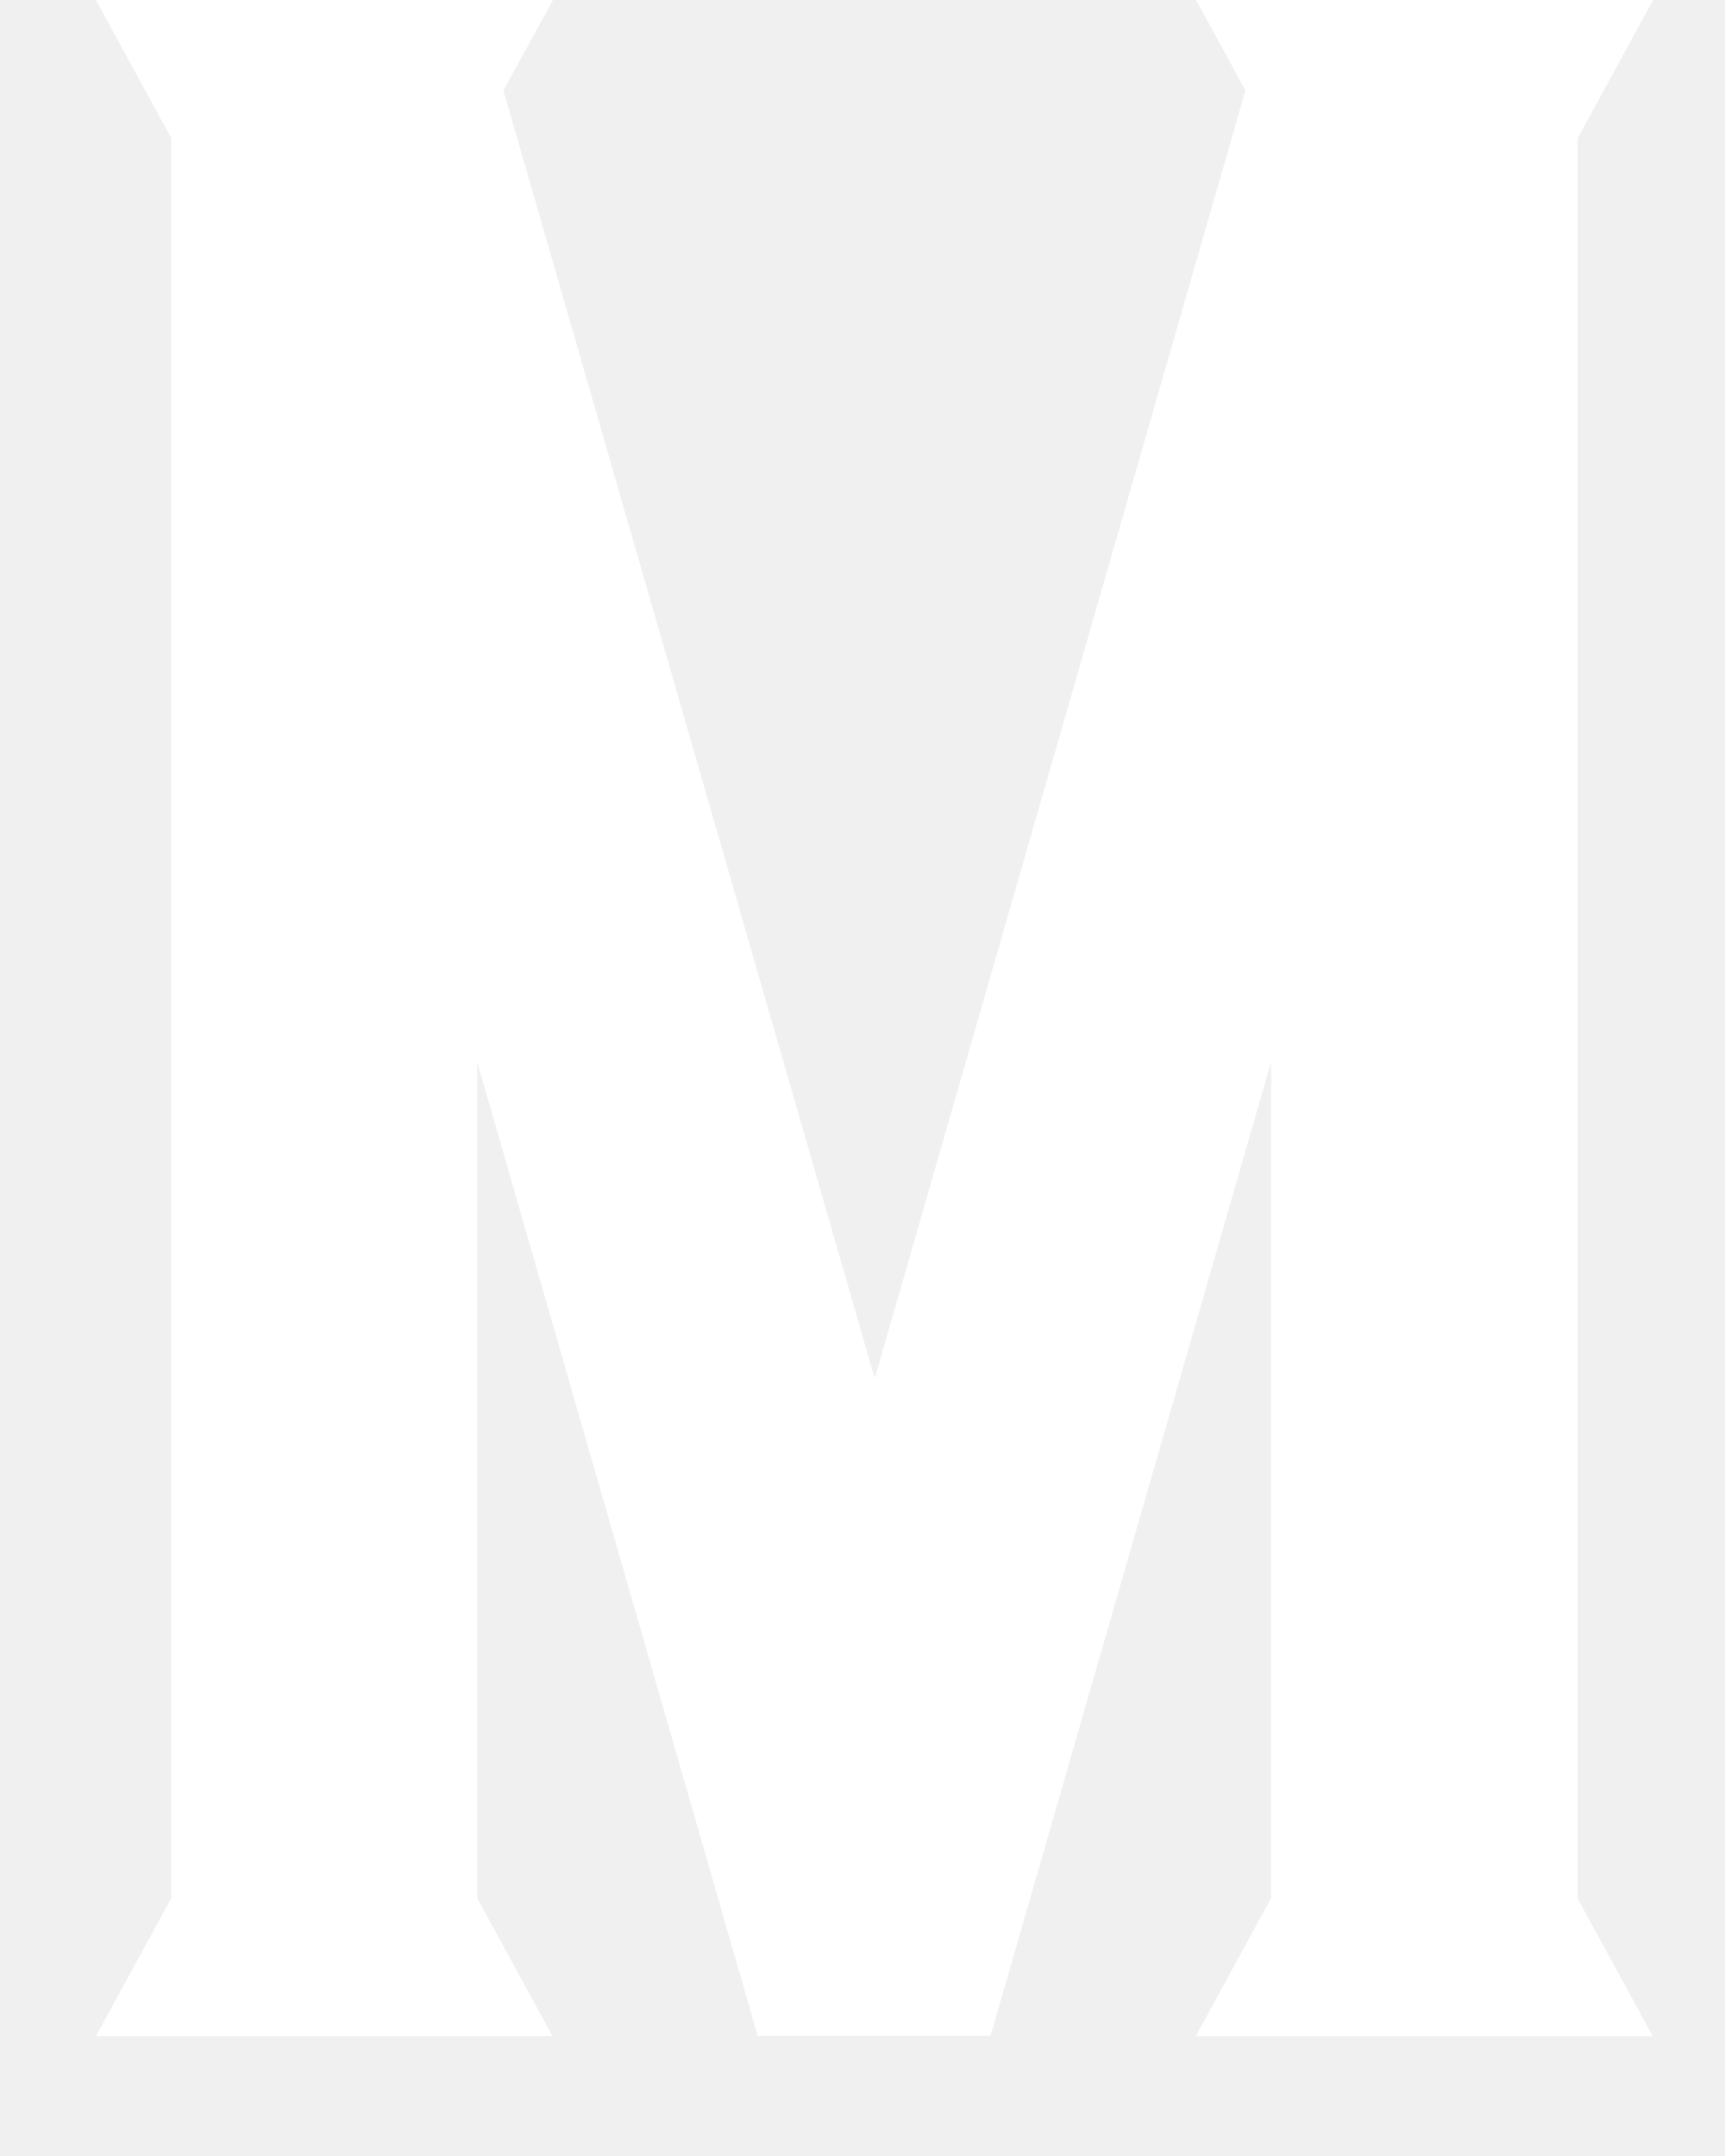
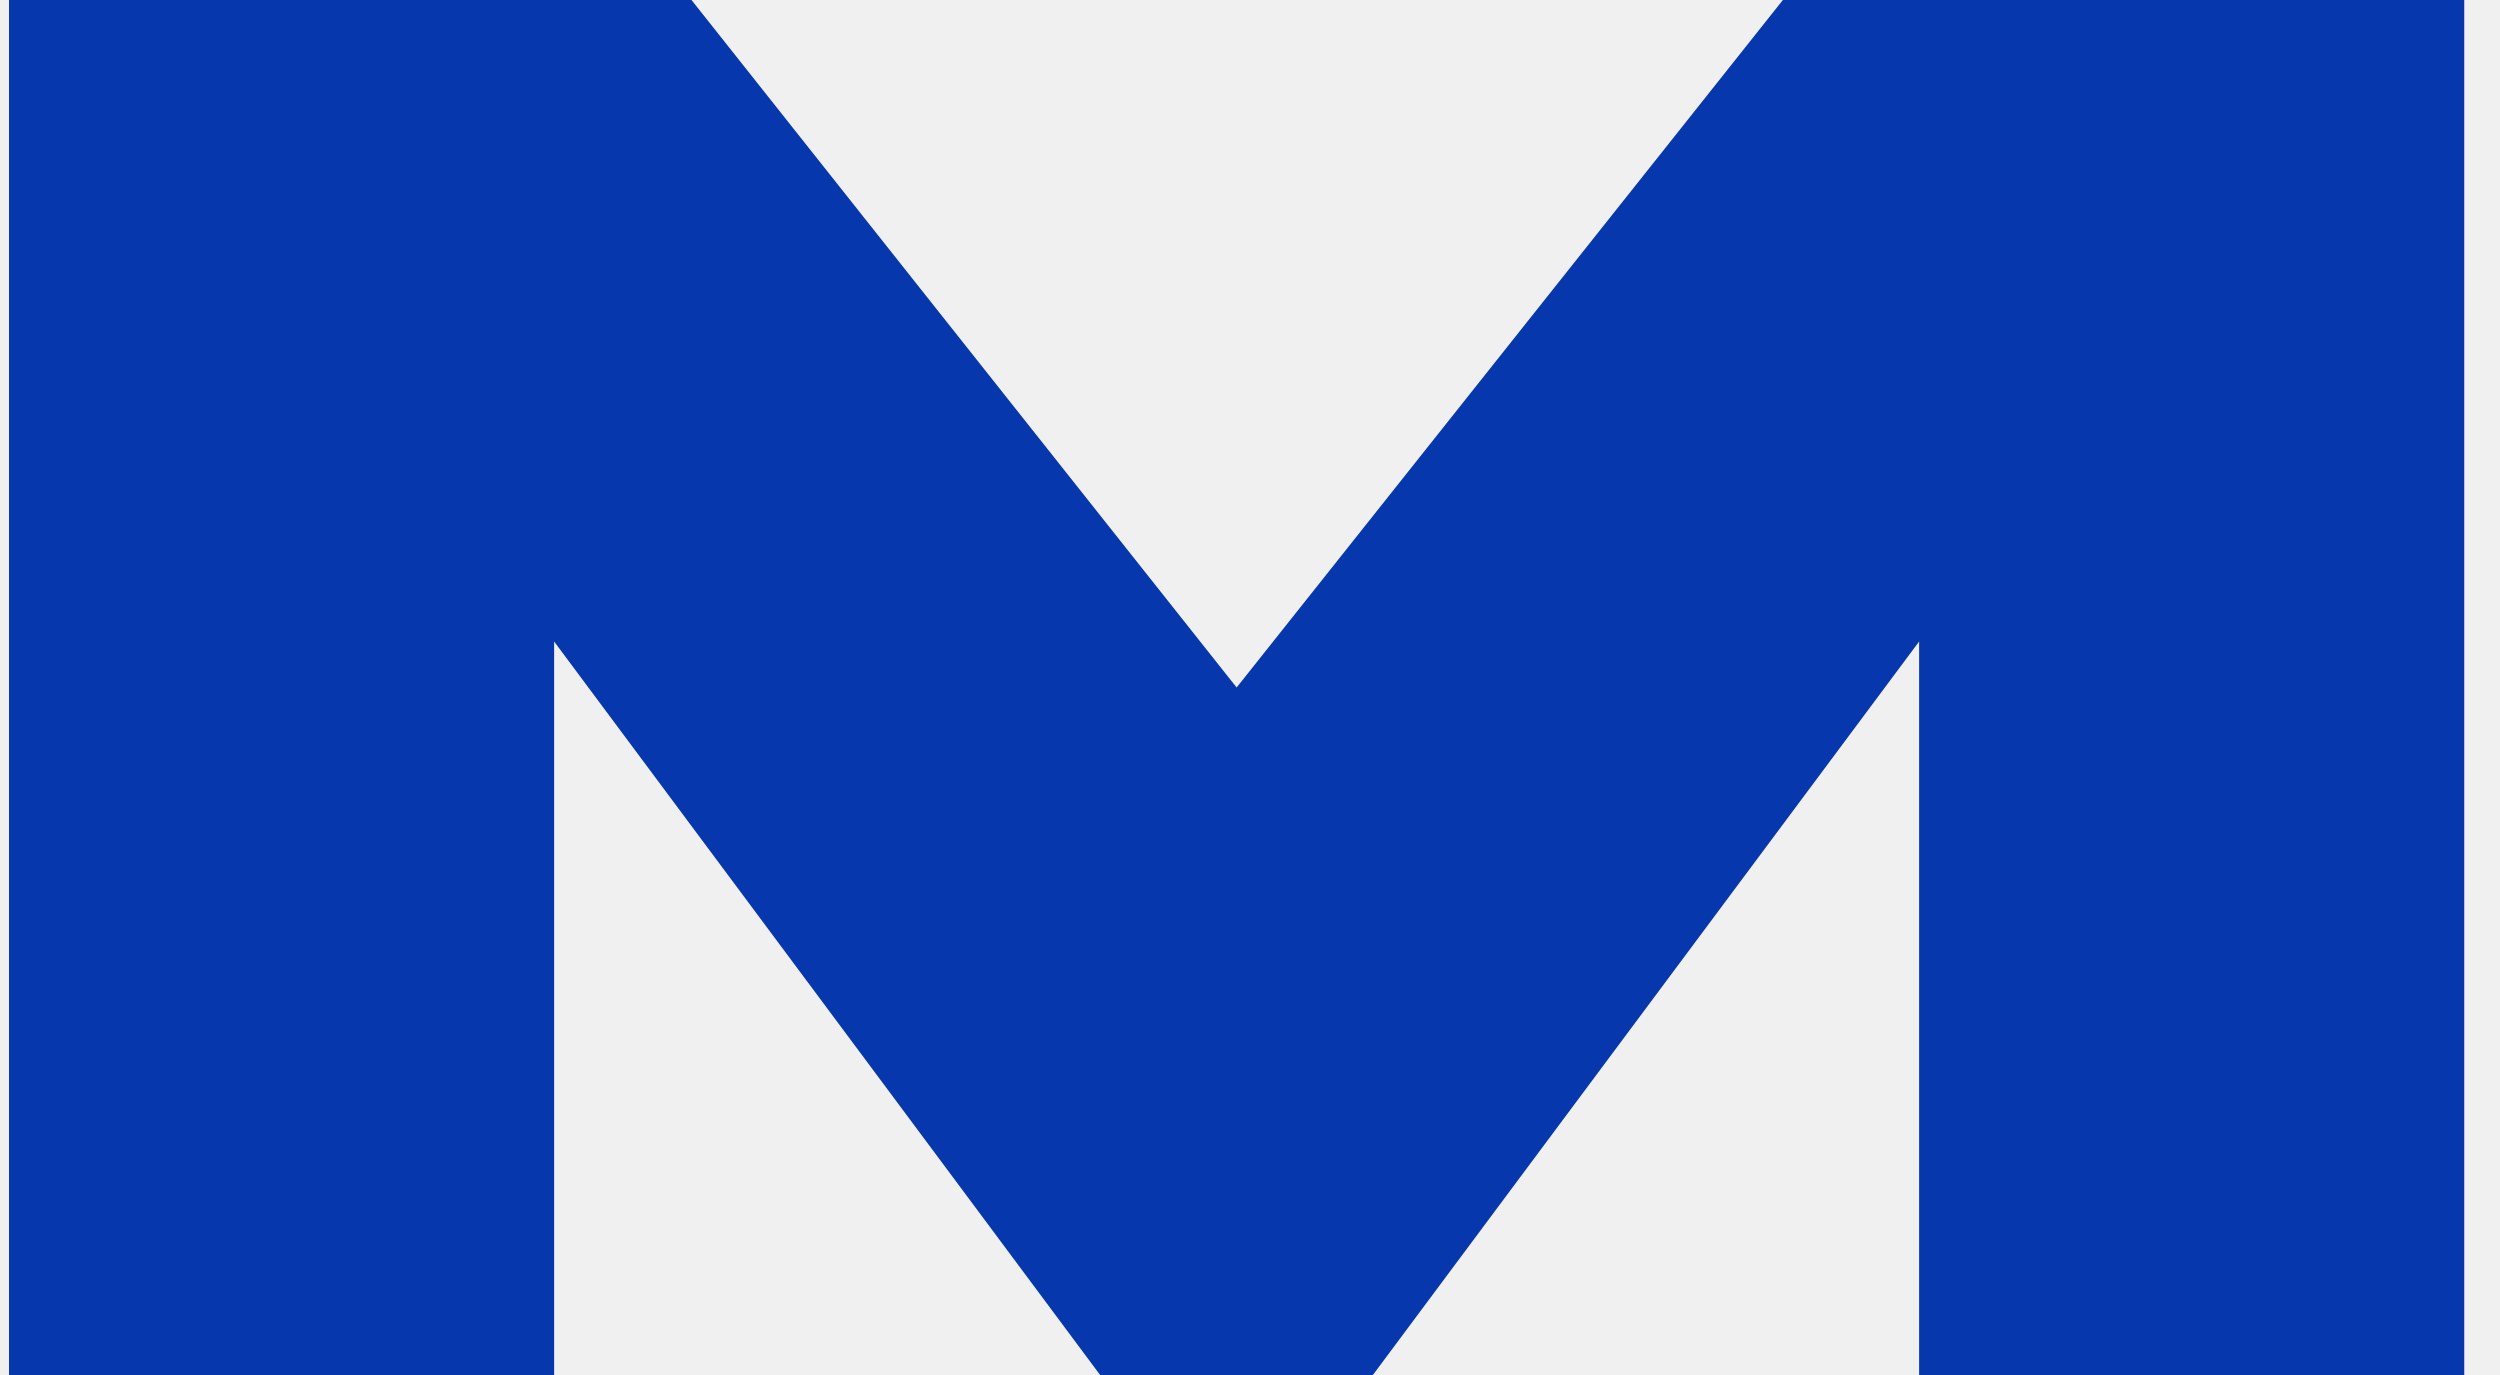
- <svg xmlns="http://www.w3.org/2000/svg" width="12" height="15" viewBox="0 0 12 15" fill="none">
-   <path d="M10.973 13.205L11.498 14.167H8.318L8.843 13.205V7.386L6.891 14.164H5.271L3.319 7.386V13.205L3.844 14.167H0.667L1.192 13.205V0.962L0.667 6.10352e-05H3.847L3.502 0.629L6.085 9.59L8.664 0.629L8.32 6.10352e-05H11.5L10.975 0.962V13.205H10.973Z" fill="white" />
+ <svg xmlns="http://www.w3.org/2000/svg" width="20" height="11" viewBox="0 0 20 11" fill="none">
+   <path d="M0.072 0H5.532L9.893 5.5L14.263 0H19.714V11H15.353V5.132L10.983 11H8.801L4.433 5.132V11H0.072V0Z" fill="#0737AD" />
</svg>
